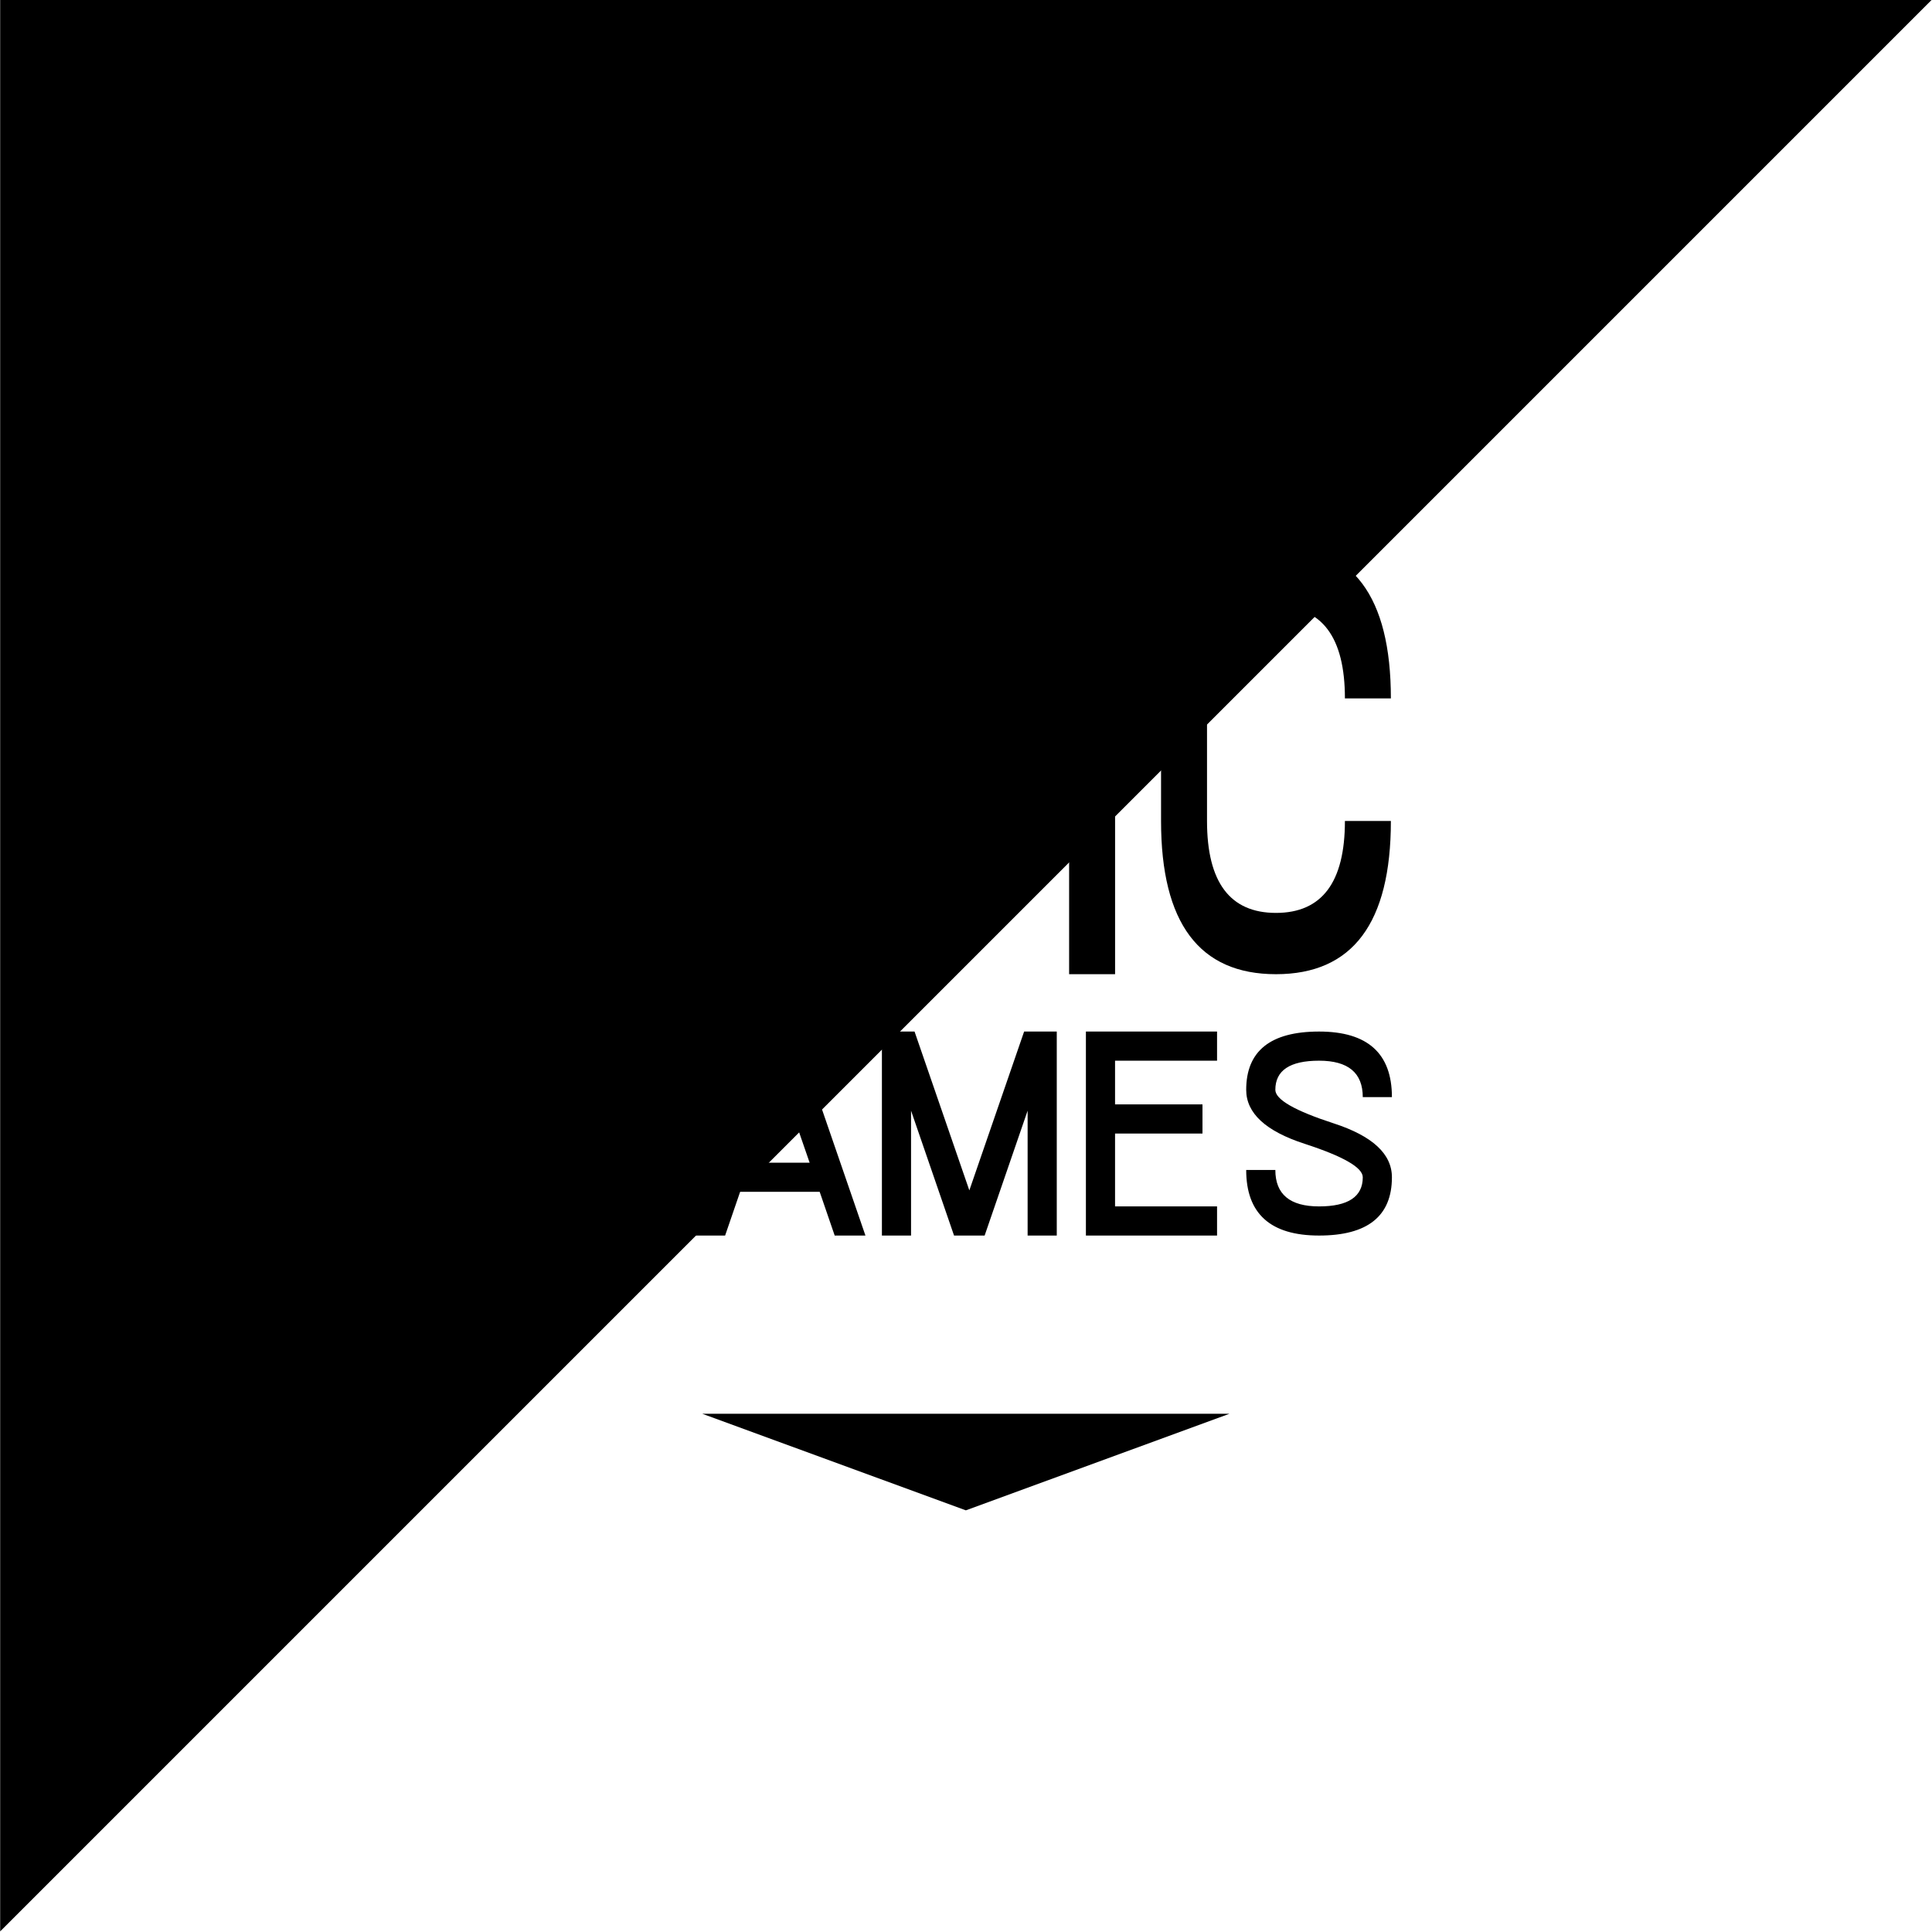
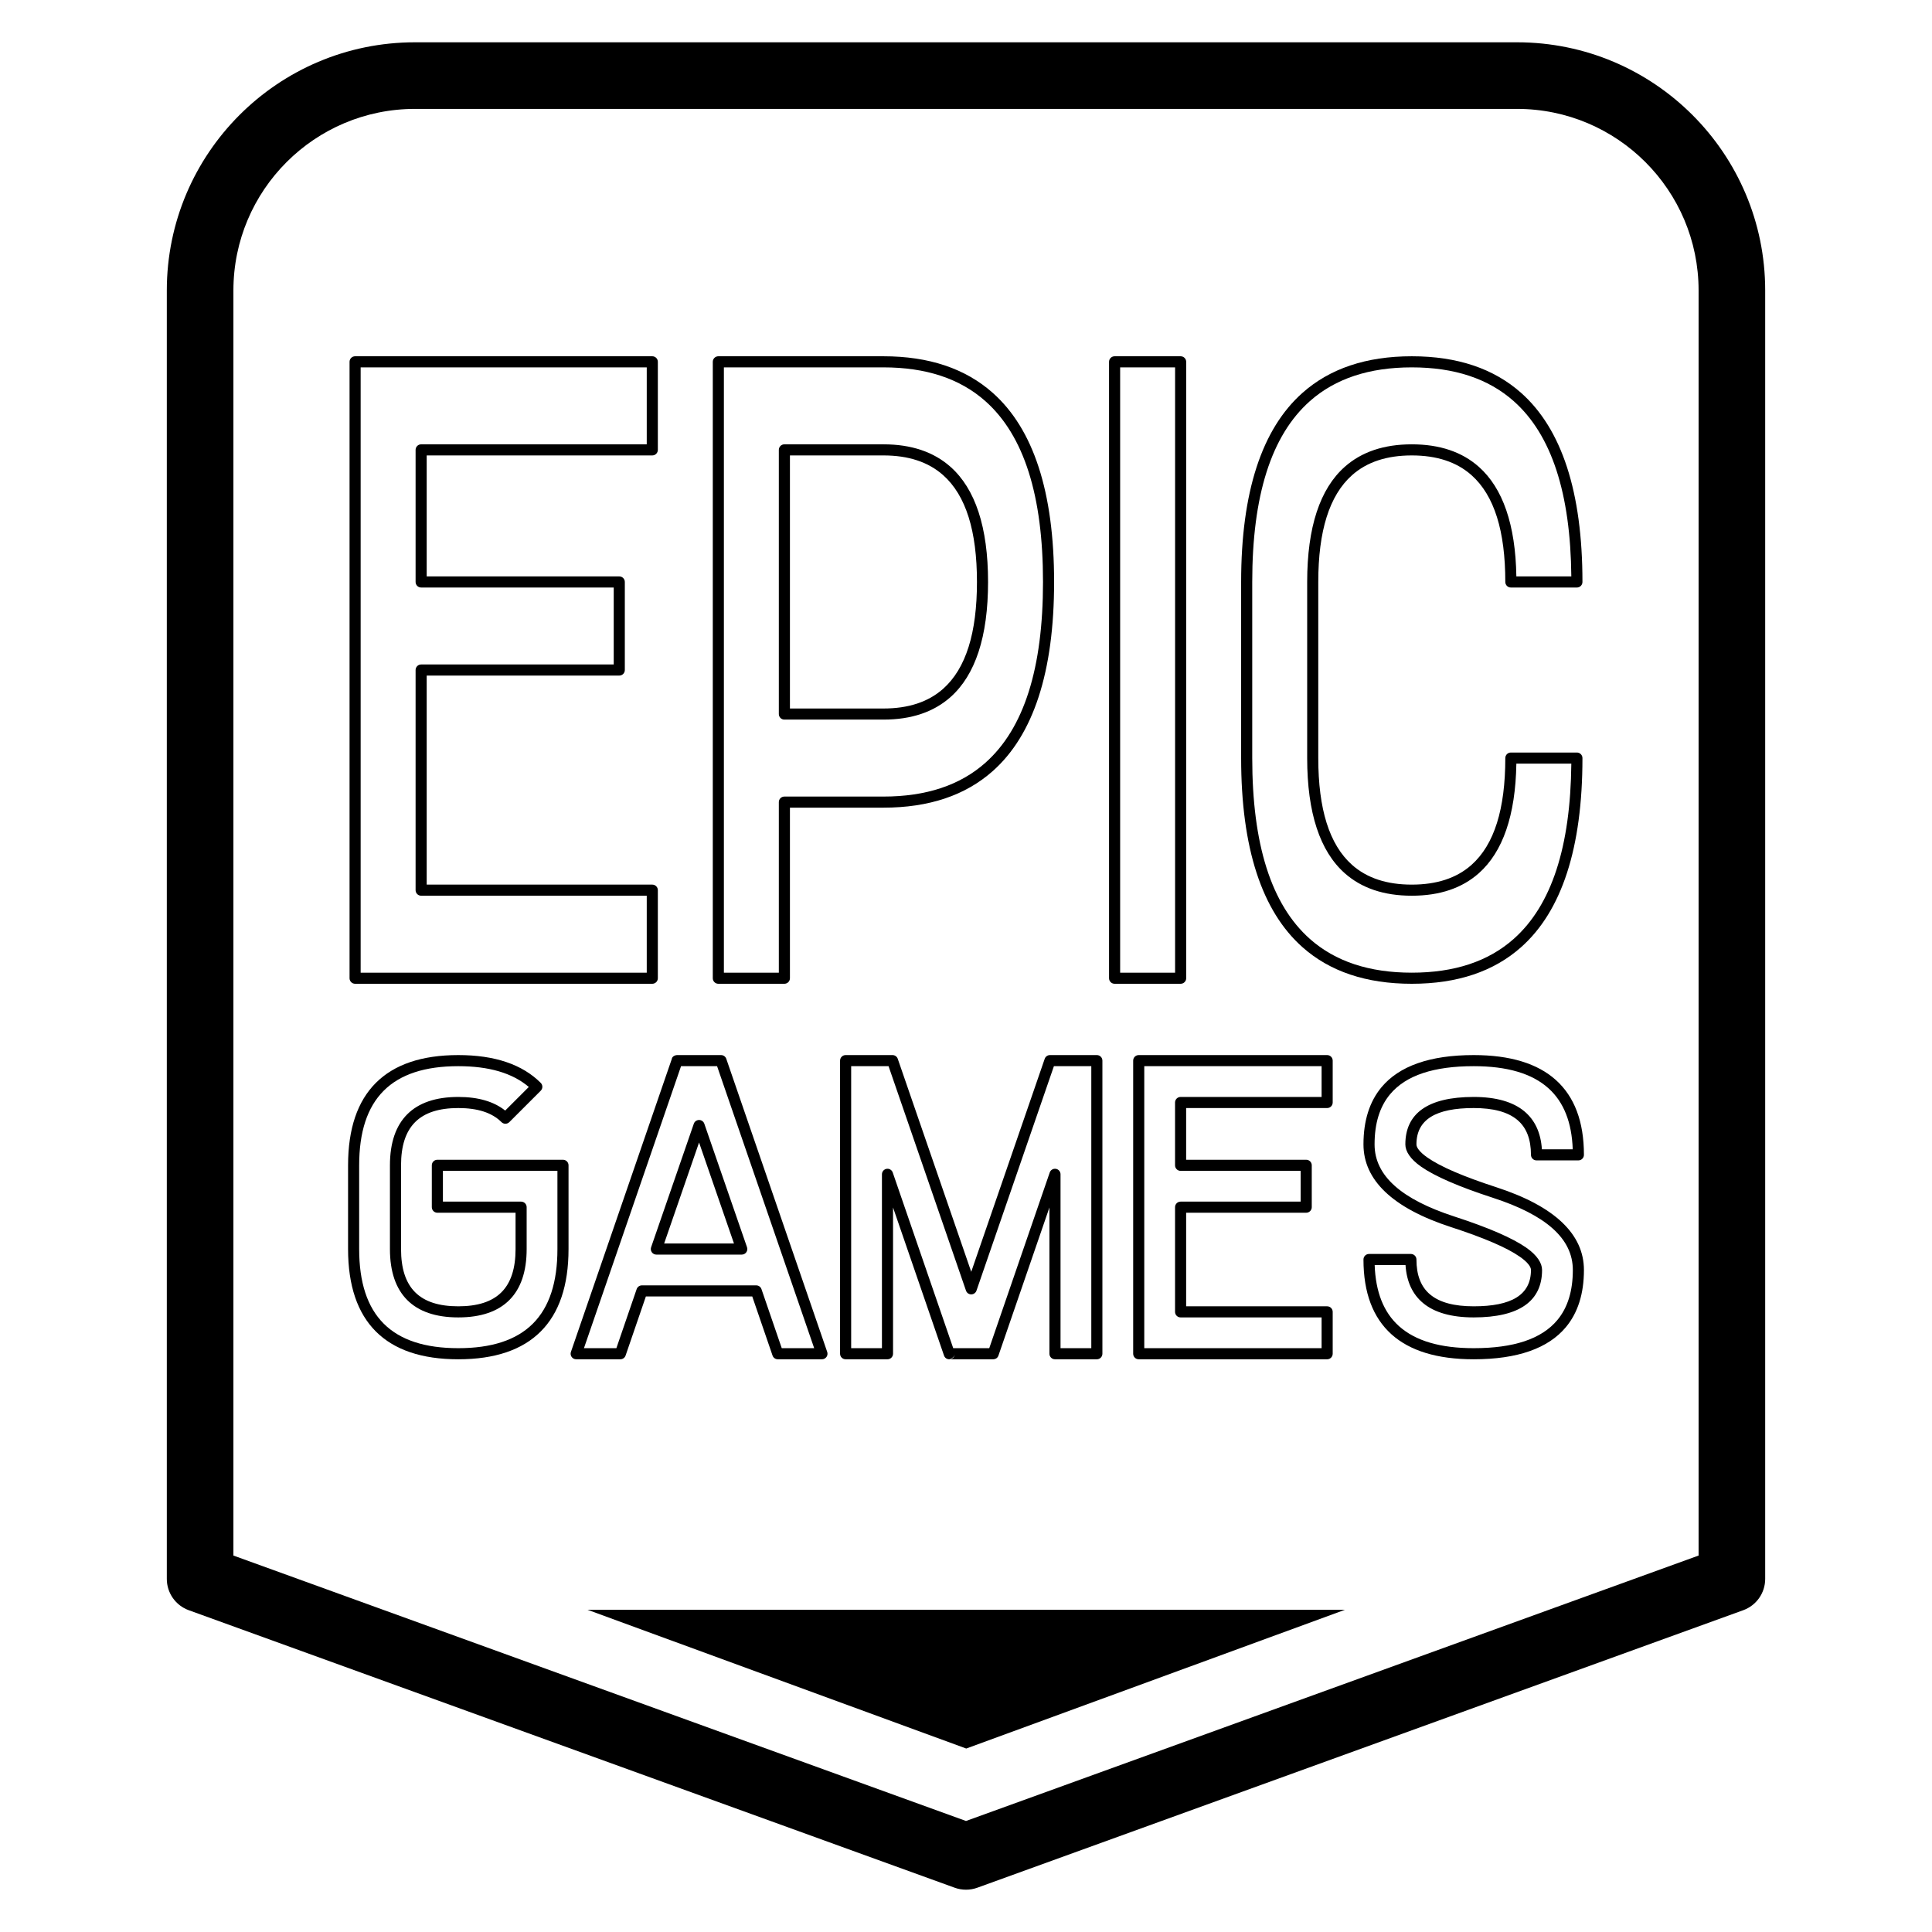
- <svg xmlns="http://www.w3.org/2000/svg" width="100%" height="100%" viewBox="0 0 2084 2084">
-   <path id="GLASS" d="M2083.51,-0l-2083.33,-0l-0,2083.33l2083.33,-2083.33Z" />
+ <svg xmlns="http://www.w3.org/2000/svg" width="100%" height="100%" viewBox="0 0 500 500" version="1.1" xml:space="preserve" style="fill-rule:evenodd;clip-rule:evenodd;stroke-linejoin:round;stroke-miterlimit:2;">
  <g id="FG">
-     <path d="M1041.85,1629.16l-284.325,-104.167l568.651,-0l-284.326,104.167Z" style="stroke-width:0;" />
-     <path d="M1616.67,534.471c-0,-89.016 -72.271,-161.285 -161.285,-161.285l-827.429,0c-89.015,0 -161.286,72.269 -161.286,161.285l0,967.342l575,208.331l575,-208.331l-0,-967.342Z" style="fill:none;" />
+     <path d="M250.062,452.52l-98.012,-35.908l196.023,0l-98.011,35.908Z" />
+     <path d="M247.097,460.612c1.914,0.702 4.015,0.702 5.929,0l98.012,-35.908c3.923,-1.437 6.25,-5.482 5.52,-9.597c-0.73,-4.114 -4.306,-7.112 -8.485,-7.112l-196.023,-0c-4.178,-0 -7.755,2.998 -8.485,7.112c-0.73,4.115 1.597,8.16 5.521,9.597l98.011,35.908Zm2.965,-17.27l-49.437,-18.112c-0,0 98.874,0 98.874,0l-49.437,18.112Z" style="fill:none;" />
+     <path d="M110.428,228.938l0,-54.1c0,-0 49.839,-0 49.839,-0c0.794,-0 1.437,-0.643 1.437,-1.436l-0,-22.79c-0,-0.793 -0.643,-1.436 -1.437,-1.436l-49.839,-0c0,-0 0,-31.311 0,-31.311c0,-0 58.385,-0 58.385,-0c0.794,-0 1.437,-0.643 1.437,-1.437l-0,-22.789c-0,-0.793 -0.643,-1.436 -1.437,-1.436l-76.913,-0c-0.793,-0 -1.436,0.643 -1.436,1.436l-0,159.525c-0,0.793 0.643,1.436 1.436,1.436l76.913,0c0.794,0 1.437,-0.643 1.437,-1.436l-0,-22.789c-0,-0.794 -0.643,-1.437 -1.437,-1.437l-58.385,0Zm-2.873,1.437c0,0.793 0.643,1.436 1.437,1.436l58.385,-0c0,-0 0,19.916 0,19.916c0,0 -74.041,0 -74.041,0c0,0 0,-156.651 0,-156.651c0,-0 74.041,-0 74.041,-0c0,-0 0,19.916 0,19.916c0,0 -58.385,0 -58.385,0c-0.794,0 -1.437,0.643 -1.437,1.436l0,34.184c0,0.794 0.643,1.437 1.437,1.437l49.839,-0c0,-0 0,19.916 0,19.916c0,0 -49.839,0 -49.839,0c-0.794,0 -1.437,0.643 -1.437,1.437l0,56.973Z" />
+     <path d="M228.635,92.203l-42.73,-0c-0.793,-0 -1.436,0.643 -1.436,1.436l0,159.525c0,0.793 0.643,1.436 1.436,1.436l17.092,0c0.794,0 1.437,-0.643 1.437,-1.436l-0,-44.142c-0,-0 24.201,-0 24.201,-0c11.798,-0 21.223,-3.187 28.301,-9.479c10.494,-9.328 15.865,-25.611 15.865,-48.931c0,-23.319 -5.371,-39.603 -15.865,-48.931c-7.078,-6.292 -16.503,-9.478 -28.301,-9.478Zm0,2.873c10.992,-0 19.798,2.89 26.393,8.752c10.017,8.904 14.901,24.525 14.901,46.784c-0,22.259 -4.884,37.88 -14.901,46.784c-6.595,5.862 -15.401,8.753 -26.393,8.753l-25.638,0c-0.793,0 -1.436,0.643 -1.436,1.436l-0,44.142c-0,0 -14.219,0 -14.219,0c-0,0 -0,-156.651 -0,-156.651c-0,-0 41.293,-0 41.293,-0Zm27.074,55.536c0,-14.204 -3.32,-24.106 -9.711,-29.788c-4.344,-3.861 -10.123,-5.832 -17.363,-5.832c0,0 -25.638,0 -25.638,0c-0.793,0 -1.436,0.643 -1.436,1.436l-0,68.368c-0,0.793 0.643,1.436 1.436,1.436l25.638,0c7.24,0 13.019,-1.97 17.363,-5.832c6.391,-5.681 9.711,-15.584 9.711,-29.788Zm-2.872,0c-0,13.144 -2.833,22.384 -8.748,27.641c-3.86,3.431 -9.02,5.107 -15.454,5.107l-24.201,-0c-0,-0 -0,-65.495 -0,-65.495c-0,-0 24.201,-0 24.201,-0c6.434,-0 11.594,1.675 15.454,5.106c5.915,5.258 8.748,14.498 8.748,27.641Z" />
+     <path d="M305.549,254.6c0.793,0 1.436,-0.643 1.436,-1.436l0,-159.525c0,-0.793 -0.643,-1.436 -1.436,-1.436l-17.092,-0c-0.793,-0 -1.437,0.643 -1.437,1.436l0,159.525c0,0.793 0.644,1.436 1.437,1.436l17.092,0Zm-1.437,-2.873l-14.219,0c0,0 0,-140.851 0,-156.651c0,-0 14.219,-0 14.219,-0c0,15.8 0,156.651 0,156.651l0,0Z" />
+     <path d="M365.37,92.203c-11.797,-0 -21.222,3.186 -28.301,9.478c-10.494,9.328 -15.865,25.612 -15.865,48.931l0,45.579c0,23.319 5.371,39.603 15.865,48.931c7.079,6.292 16.504,9.478 28.301,9.478c11.798,0 21.223,-3.186 28.302,-9.478c10.493,-9.328 15.864,-25.612 15.864,-48.931c0,-0.794 -0.643,-1.437 -1.436,-1.437l-17.092,0c-0.793,0 -1.436,0.643 -1.436,1.437c-0,13.143 -2.833,22.383 -8.748,27.641c-3.86,3.431 -9.02,5.106 -15.454,5.106c-6.433,0 -11.593,-1.675 -15.454,-5.106c-5.914,-5.258 -8.747,-14.498 -8.747,-27.641l-0,-45.579c-0,-13.143 2.833,-22.383 8.747,-27.641c3.861,-3.431 9.021,-5.106 15.454,-5.106c6.434,-0 11.594,1.675 15.454,5.106c5.915,5.258 8.748,14.498 8.748,27.641c-0,0.794 0.643,1.437 1.436,1.437l17.092,-0c0.793,-0 1.436,-0.643 1.436,-1.437c0,-23.319 -5.371,-39.603 -15.864,-48.931c-7.079,-6.292 -16.504,-9.478 -28.302,-9.478Zm0,2.873c10.992,-0 19.798,2.89 26.393,8.752c9.8,8.711 14.687,23.852 14.894,45.348c-0,-0 -14.224,-0 -14.224,-0c-0.218,-13.437 -3.526,-22.864 -9.7,-28.352c-4.344,-3.861 -10.123,-5.832 -17.363,-5.832c-7.24,0 -13.018,1.971 -17.362,5.832c-6.392,5.682 -9.712,15.584 -9.712,29.788c0,0 0,45.579 0,45.579c0,14.204 3.32,24.106 9.712,29.788c4.344,3.861 10.122,5.832 17.362,5.832c7.24,-0 13.019,-1.971 17.363,-5.832c6.174,-5.488 9.482,-14.915 9.7,-28.352c0,0 14.224,0 14.224,0c-0.207,21.496 -5.094,36.637 -14.894,45.348c-6.595,5.862 -15.401,8.752 -26.393,8.752c-10.991,0 -19.798,-2.89 -26.392,-8.752c-10.017,-8.904 -14.901,-24.525 -14.901,-46.784c-0,-0 -0,-45.579 -0,-45.579c-0,-22.259 4.884,-37.88 14.901,-46.784c6.594,-5.862 15.401,-8.752 26.392,-8.752Z" />
+     <path d="M133.426,313.853l-0,9.4c-0,4.956 -1.165,8.698 -3.643,11.176c-2.478,2.478 -6.22,3.643 -11.176,3.643c-4.956,-0 -8.697,-1.165 -11.175,-3.643c-2.478,-2.478 -3.643,-6.22 -3.643,-11.176c-0,0 -0,-21.673 -0,-21.673c-0,-4.956 1.165,-8.697 3.643,-11.175c2.478,-2.478 6.219,-3.643 11.175,-3.643c4.956,-0 8.698,1.165 11.176,3.643c0.561,0.561 1.47,0.561 2.031,-0l8.127,-8.128c0.561,-0.561 0.561,-1.47 0,-2.031c-4.746,-4.746 -11.841,-7.193 -21.334,-7.193c-9.492,-0 -16.587,2.447 -21.334,7.193c-4.746,4.747 -7.193,11.841 -7.193,21.334l-0,21.673c-0,9.493 2.447,16.588 7.193,21.334c4.747,4.747 11.842,7.194 21.334,7.194c9.493,-0 16.588,-2.447 21.334,-7.194c4.747,-4.746 7.194,-11.841 7.194,-21.334l-0,-21.673c-0,-0.793 -0.643,-1.436 -1.436,-1.436l-32.51,-0c-0.793,-0 -1.436,0.643 -1.436,1.436l-0,10.837c-0,0.793 0.643,1.436 1.436,1.436l20.237,0Zm2.872,-1.436c0,-0.794 -0.643,-1.437 -1.436,-1.437l-20.237,0c0,0 0,-7.963 0,-7.963c0,-0 29.637,-0 29.637,-0c0,-0 0,20.236 0,20.236c0,8.568 -2.068,15.019 -6.352,19.303c-4.284,4.284 -10.735,6.352 -19.303,6.352c-8.568,0 -15.018,-2.068 -19.302,-6.352c-4.285,-4.284 -6.353,-10.735 -6.353,-19.303c0,0 0,-21.673 0,-21.673c0,-8.568 2.068,-15.019 6.353,-19.303c4.284,-4.284 10.734,-6.352 19.302,-6.352c7.891,0 13.986,1.754 18.247,5.378c-0.001,-0 -6.112,6.111 -6.112,6.111c-2.897,-2.316 -6.93,-3.525 -12.135,-3.525c-5.88,0 -10.266,1.544 -13.206,4.484c-2.941,2.941 -4.485,7.327 -4.485,13.207l0,21.673c0,5.881 1.544,10.267 4.485,13.207c2.94,2.94 7.326,4.484 13.206,4.484c5.881,0 10.267,-1.544 13.207,-4.484c2.94,-2.94 4.484,-7.326 4.484,-13.207c0,0 0,-10.836 0,-10.836Z" />
+     <path d="M173.814,274.191l-26.06,75.686c-0.151,0.439 -0.081,0.924 0.189,1.302c0.269,0.377 0.705,0.602 1.169,0.602l11.433,-0c0.613,-0 1.159,-0.39 1.358,-0.97l5.248,-15.285l27.533,0l5.247,15.285c0.2,0.58 0.745,0.97 1.359,0.97l11.432,-0c0.465,-0 0.9,-0.225 1.17,-0.602c0.269,-0.378 0.34,-0.863 0.188,-1.302l-26.059,-75.686l-0.042,-0.127l-0.001,-0.002l-0.008,-0.023c-0.188,-0.573 -0.728,-0.986 -1.364,-0.986l-11.378,-0c-0.617,0.015 -1.308,0.426 -1.364,0.986c-0.016,0.159 -0.05,0.152 -0.05,0.152Zm11.766,1.734l25.129,72.983c-0,0 -8.394,0 -8.394,0c0,0 -5.247,-15.285 -5.247,-15.285c-0.2,-0.58 -0.745,-0.97 -1.359,-0.97l-29.584,0c-0.613,0 -1.159,0.39 -1.358,0.97l-5.248,15.285c0,0 -8.393,0 -8.393,0l25.128,-72.983l9.326,0Zm6.391,48.765c0.464,-0 0.9,-0.225 1.169,-0.603c0.27,-0.379 0.34,-0.864 0.188,-1.303l-11.053,-31.968c-0.2,-0.579 -0.745,-0.967 -1.358,-0.967c-0.612,0 -1.157,0.388 -1.357,0.967l-11.053,31.968c-0.152,0.439 -0.082,0.924 0.187,1.303c0.27,0.378 0.706,0.603 1.17,0.603l22.107,-0Zm-2.017,-2.873l-18.074,-0c0,-0 9.037,-26.136 9.037,-26.136l9.037,26.136Z" />
+     <path d="M245.665,351.781c0.726,-0 1.326,-0.539 1.423,-1.238c-0.14,0.78 -1.068,1.128 -1.345,1.215l-0.078,0.023c0,-0 -1.02,0.044 -1.363,-0.986l-0.051,-0.152l-13.133,-38.148l-0,37.849c-0,0.794 -0.643,1.437 -1.436,1.437l-10.837,-0c-0.793,-0 -1.436,-0.643 -1.436,-1.437l-0,-75.855c-0,-0.793 0.643,-1.436 1.436,-1.436l12.137,-0c0.613,-0 1.158,0.388 1.358,0.968c-0,-0 19.015,55.122 19.015,55.122l19.014,-55.122c0.2,-0.58 0.745,-0.968 1.358,-0.968l12.137,-0c0.793,-0 1.436,0.643 1.436,1.436l0,75.855c0,0.794 -0.643,1.437 -1.436,1.437l-10.836,-0c-0.794,-0 -1.437,-0.643 -1.437,-1.437c0,0 0,-37.849 0,-37.849l-13.133,38.148l-0.05,0.152c-0.301,0.902 -1.12,0.98 -1.32,0.986l-0.044,-0l-11.379,-0Zm11.379,-0.239l-0,0.001l0.054,0.075l-0.054,-0.076Zm-9.993,-1.577l0.008,0.03l-0.003,-0.009l-0.005,-0.021Zm-0.024,-0.077l0.018,0.058l-0.008,-0.029l-0.01,-0.029Zm8.99,-0.98l-9.325,0l-15.652,-45.465c-0.229,-0.664 -0.903,-1.065 -1.595,-0.95c-0.693,0.116 -1.2,0.715 -1.2,1.417l0,44.998c0,0 -7.964,0 -7.964,0c0,0 0,-72.983 0,-72.983c0,0 9.677,0 9.677,0c0,0 20.039,58.091 20.039,58.091c0.2,0.58 0.745,0.968 1.358,0.968c0.612,0 1.158,-0.388 1.357,-0.968l20.039,-58.091c0,0 9.677,0 9.677,0c-0,0 -0,72.983 -0,72.983c-0,0 -7.964,0 -7.964,0c-0,0 -0,-44.998 -0,-44.998c-0,-0.702 -0.507,-1.301 -1.199,-1.417c-0.693,-0.115 -1.367,0.286 -1.596,0.95l-15.652,45.465Z" />
+     <path d="M306.973,338.072l0,-24.219c0,0 31.074,0 31.074,0c0.793,0 1.436,-0.643 1.436,-1.436l-0,-10.837c-0,-0.793 -0.643,-1.436 -1.436,-1.436l-31.074,-0c0,-0 0,-13.382 0,-13.382c0,-0 36.492,-0 36.492,-0c0.793,-0 1.436,-0.643 1.436,-1.437l0,-10.836c0,-0.793 -0.643,-1.436 -1.436,-1.436l-48.764,-0c-0.794,-0 -1.437,0.643 -1.437,1.436l0,75.855c0,0.794 0.643,1.437 1.437,1.437l48.764,-0c0.793,-0 1.436,-0.643 1.436,-1.437l0,-10.836c0,-0.793 -0.643,-1.436 -1.436,-1.436l-36.492,-0Zm-2.872,1.436c-0,0.793 0.643,1.436 1.436,1.436l36.492,0c-0,0 -0,7.964 -0,7.964c-0,0 -45.892,0 -45.892,0c-0,0 -0,-72.983 -0,-72.983c-0,0 45.892,0 45.892,0c-0,0 -0,7.964 -0,7.964c-0,0 -36.492,0 -36.492,0c-0.793,0 -1.436,0.643 -1.436,1.436l-0,16.255c-0,0.793 0.643,1.437 1.436,1.437l31.073,-0c0,-0 0,7.963 0,7.963c0,0 -31.073,0 -31.073,0c-0.793,0 -1.436,0.643 -1.436,1.437l-0,27.091Z" />
+     <path d="M381.393,273.053c-11.383,-0 -19.307,2.855 -23.86,8.319c-3.084,3.701 -4.668,8.622 -4.668,14.79c0,9.156 7.405,16.454 22.665,21.413c8.484,2.758 14.432,5.303 17.826,7.678c1.008,0.706 1.774,1.383 2.278,2.051c0.358,0.475 0.577,0.92 0.577,1.367c0,6.49 -5.084,9.401 -14.818,9.401c-5.001,-0 -8.772,-0.97 -11.272,-3.054c-2.408,-2.007 -3.547,-5.042 -3.547,-9.056c0,-0.793 -0.643,-1.436 -1.436,-1.436l-10.837,0c-0.793,0 -1.436,0.643 -1.436,1.436c0,8.614 2.463,15.048 7.248,19.355c4.734,4.26 11.812,6.464 21.28,6.464c11.382,-0 19.307,-2.856 23.86,-8.319c3.084,-3.701 4.667,-8.623 4.667,-14.791c0,-9.156 -7.405,-16.454 -22.665,-21.413c-8.484,-2.757 -14.432,-5.303 -17.826,-7.678c-1.008,-0.706 -1.774,-1.383 -2.278,-2.051c-0.358,-0.474 -0.577,-0.919 -0.577,-1.367c0,-6.489 5.084,-9.4 14.819,-9.4c5,-0 8.771,0.97 11.271,3.053c2.408,2.007 3.547,5.043 3.547,9.056c0,0.793 0.643,1.436 1.436,1.436l10.837,0c0.793,0 1.436,-0.643 1.436,-1.436c0,-8.613 -2.463,-15.047 -7.248,-19.354c-4.734,-4.26 -11.812,-6.464 -21.279,-6.464Zm-0,2.872c8.593,0 15.06,1.86 19.357,5.727c3.975,3.578 6.027,8.853 6.273,15.783c-0,-0 -7.984,-0 -7.984,-0c-0.276,-4.301 -1.82,-7.563 -4.536,-9.827c-2.918,-2.431 -7.274,-3.719 -13.11,-3.719c-11.944,0 -17.691,4.311 -17.691,12.273c-0,1.774 1.241,3.784 4.08,5.771c3.542,2.48 9.731,5.179 18.585,8.057c13.639,4.433 20.681,10.498 20.681,18.681c-0,5.391 -1.307,9.717 -4.002,12.952c-4.116,4.939 -11.362,7.285 -21.653,7.285c-8.594,0 -15.061,-1.86 -19.358,-5.727c-3.975,-3.577 -6.027,-8.852 -6.272,-15.782c-0,-0 7.984,-0 7.984,-0c0.276,4.3 1.819,7.563 4.535,9.826c2.918,2.432 7.275,3.719 13.111,3.719c11.943,0 17.691,-4.31 17.691,-12.273c-0,-1.774 -1.242,-3.784 -4.081,-5.771c-3.541,-2.479 -9.73,-5.179 -18.585,-8.057c-13.639,-4.432 -20.68,-10.498 -20.68,-18.681c-0,-5.391 1.306,-9.717 4.001,-12.951c4.117,-4.94 11.363,-7.286 21.654,-7.286Z" />
+     <path d="M456.829,75.162c0,-35.441 -28.773,-64.215 -64.215,-64.215l-285.228,0c-35.442,0 -64.215,28.774 -64.215,64.215l-0,333.457c-0,3.628 2.271,6.867 5.682,8.102l198.211,71.816c1.897,0.687 3.975,0.687 5.872,0l198.211,-71.816c3.411,-1.235 5.682,-4.474 5.682,-8.102l0,-333.457Zm-17.235,0l-0,327.413c-0,0 -165.412,59.932 -189.594,68.694c-21.902,-7.936 -159.775,-57.89 -189.593,-68.694c-0.001,0 -0.001,-327.413 -0.001,-327.413c0,-25.928 21.051,-46.979 46.98,-46.979c-0,0 285.228,0 285.228,0c25.929,0 46.98,21.051 46.98,46.979Z" />
  </g>
-   <path id="TEXT" d="M1202.78,1301.32l110.026,0l-0,31.435l-141.463,-0l-0,-220.052l141.463,-0l-0,31.436l-110.026,0l-0,47.155l94.307,0l0,31.435l-94.307,-0l-0,78.591Zm-495.119,-78.591l-62.871,-0l0,-31.435l94.308,0l-0,62.871c-0,52.395 -26.197,78.59 -78.592,78.59c-52.392,-0 -78.589,-26.195 -78.589,-78.59l-0,-62.871c-0,-52.394 26.197,-78.591 78.589,-78.591c26.197,-0 45.846,6.55 58.943,19.649l-23.575,23.575c-7.86,-7.859 -19.649,-11.788 -35.368,-11.788c-31.434,0 -47.153,15.719 -47.153,47.155l0,62.871c0,31.437 15.719,47.155 47.153,47.155c31.437,0 47.155,-15.718 47.155,-47.155l0,-31.436Zm715.171,-110.026c52.394,-0 78.591,23.577 78.591,70.732l-31.436,0c-0,-26.197 -15.719,-39.296 -47.155,-39.296c-31.435,0 -47.153,10.479 -47.153,31.437c-0,10.479 20.958,22.529 62.871,36.151c41.915,13.621 62.873,33.008 62.873,58.157c0,41.915 -26.197,62.871 -78.591,62.871c-52.393,-0 -78.59,-23.576 -78.59,-70.731l31.437,0c-0,26.198 15.718,39.296 47.153,39.296c31.436,0 47.155,-10.479 47.155,-31.436c-0,-10.479 -20.958,-22.53 -62.872,-36.151c-41.915,-13.624 -62.873,-33.008 -62.873,-58.157c0,-41.916 26.197,-62.873 78.59,-62.873Zm-538.656,172.899l-85.822,-0l-16.189,47.153l-33.164,-0l75.603,-219.58l0.157,-0.472l33.008,-0l0.156,0.472l75.604,219.58l-33.165,-0l-16.188,-47.153Zm98.551,-87.55l0,134.703l-31.436,-0l-0,-220.052l35.208,-0l59.1,171.328l59.101,-171.328l35.208,-0l0,220.052l-31.436,-0l-0,-134.703l-46.211,134.233l-0.158,0.47l-33.008,-0l-0.157,-0.47l-46.211,-134.233Zm-109.397,56.113l-32.065,-92.736l-32.066,92.736l64.131,0Zm-240.718,-269.435l173.54,0l0,66.11l-223.122,-0l0,-462.772l223.122,0l0,66.11l-173.54,-0l0,99.166l148.749,-0l0,66.111l-148.749,0l0,165.275Zm743.741,-396.662c82.638,0 123.956,55.093 123.956,165.276l-49.582,-0c-0,-66.11 -24.791,-99.166 -74.374,-99.166c-49.582,-0 -74.375,33.056 -74.375,99.166l0,132.22c0,66.11 24.793,99.166 74.375,99.166c49.583,0 74.374,-33.056 74.374,-99.166l49.582,0c-0,110.183 -41.318,165.276 -123.956,165.276c-82.638,-0 -123.957,-55.093 -123.957,-165.276l0,-132.22c0,-110.183 41.319,-165.276 123.957,-165.276Zm-396.662,0c82.638,0 123.958,55.093 123.958,165.276c-0,110.185 -41.32,165.275 -123.958,165.275l-74.373,-0l-0,132.221l-49.584,-0l0,-462.772l123.957,0Zm223.122,0l-49.582,0l-0,462.772l49.582,-0l-0,-462.772Zm-148.748,165.276c0,-66.11 -24.791,-99.166 -74.374,-99.166l-74.373,-0l-0,198.332l74.373,-0c49.583,-0 74.374,-33.055 74.374,-99.166Z" />
</svg>
